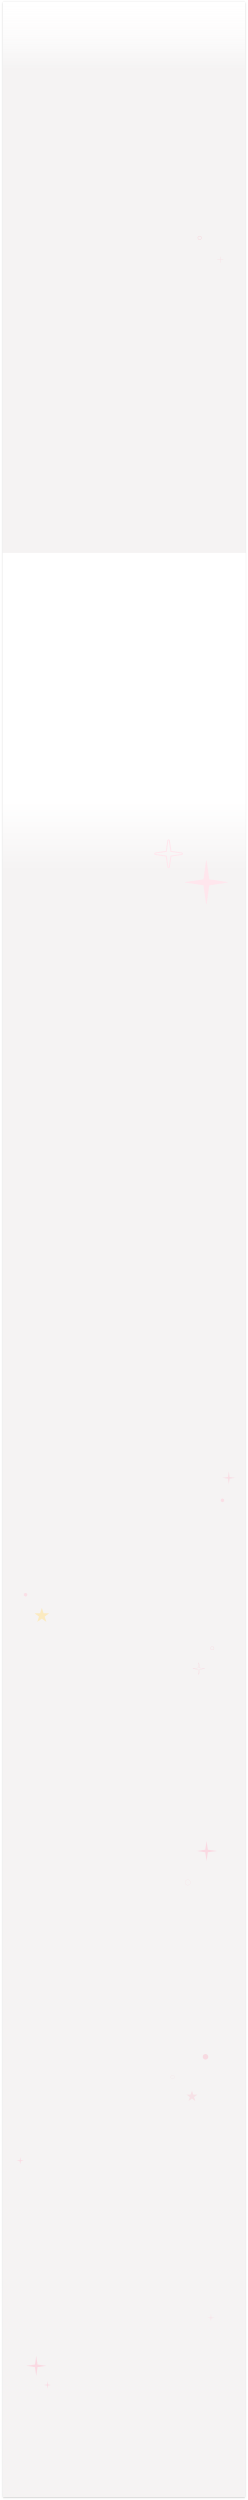
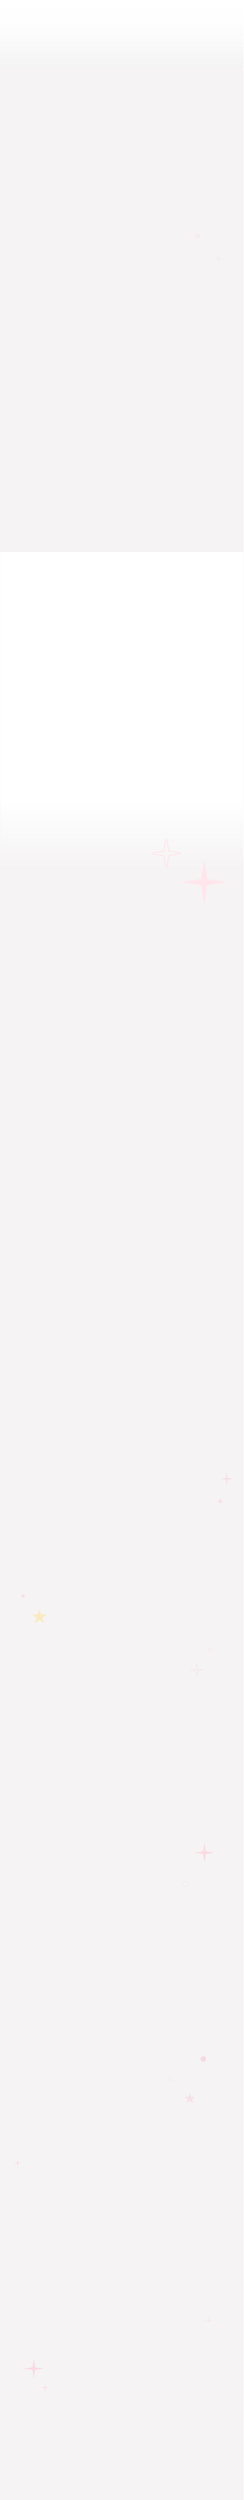
- <svg xmlns="http://www.w3.org/2000/svg" width="1960" height="19759" viewBox="0 0 1960 19759" fill="none">
-   <g filter="url(#filter0_d_711_5366)">
-     <rect x="20" y="16" width="1920" height="19719" fill="url(#paint0_linear_711_5366)" fill-opacity="0.8" shape-rendering="crispEdges" />
-   </g>
-   <rect x="22" y="4370" width="1920" height="2515" fill="url(#paint1_linear_711_5366)" />
-   <path d="M329.549 12710.9C329.848 12710 331.152 12710 331.451 12710.9L344.083 12749.8C344.217 12750.2 344.601 12750.5 345.034 12750.5H385.912C386.881 12750.5 387.284 12751.7 386.5 12752.3L353.429 12776.3C353.078 12776.6 352.932 12777 353.066 12777.5L365.698 12816.3C365.997 12817.2 364.943 12818 364.159 12817.4L331.088 12793.4C330.737 12793.2 330.263 12793.2 329.912 12793.4L296.841 12817.4C296.057 12818 295.003 12817.2 295.302 12816.3L307.934 12777.5C308.068 12777 307.922 12776.6 307.571 12776.3L274.5 12752.3C273.716 12751.7 274.119 12750.5 275.088 12750.5H315.966C316.399 12750.5 316.783 12750.2 316.917 12749.8L329.549 12710.9Z" fill="#FFE59E" fill-opacity="0.6" />
-   <path d="M1516.05 16525.9C1516.35 16525 1517.65 16525 1517.95 16525.9L1527.1 16554.1C1527.24 16554.5 1527.62 16554.8 1528.05 16554.8H1557.67C1558.64 16554.8 1559.04 16556 1558.26 16556.6L1534.3 16574C1533.95 16574.3 1533.8 16574.7 1533.93 16575.1L1543.09 16603.3C1543.39 16604.2 1542.33 16605 1541.55 16604.4L1517.59 16587C1517.24 16586.7 1516.76 16586.7 1516.41 16587L1492.45 16604.4C1491.67 16605 1490.61 16604.2 1490.91 16603.3L1500.07 16575.1C1500.2 16574.7 1500.05 16574.3 1499.7 16574L1475.74 16556.6C1474.96 16556 1475.36 16554.8 1476.33 16554.8H1505.95C1506.38 16554.8 1506.76 16554.5 1506.9 16554.1L1516.05 16525.9Z" fill="#FF7B9F" fill-opacity="0.15" />
-   <circle cx="1678" cy="13027" r="13.5" stroke="#FF7B9F" stroke-opacity="0.6" />
-   <circle cx="22" cy="22" r="21.5" transform="matrix(-1 0 0 1 1506 14856)" stroke="#FF7B9F" stroke-opacity="0.3" />
-   <circle cx="15.5" cy="15.5" r="15" transform="matrix(-1 0 0 1 1380 16401)" stroke="#FF7B9F" stroke-opacity="0.3" />
-   <circle cx="22" cy="22" r="22" transform="matrix(-1 0 0 1 1646 16234)" fill="#FF7B9F" fill-opacity="0.2" />
-   <circle cx="202" cy="12604" r="14" fill="#FFCDDB" fill-opacity="0.5" />
-   <circle cx="1758" cy="11858" r="14" fill="#FFCDDB" fill-opacity="0.5" />
-   <path d="M1808.35 11630L1814.75 11673.9L1858.69 11680.3L1814.75 11686.8L1808.35 11730.7L1801.94 11686.8L1758 11680.3L1801.94 11673.9L1808.35 11630Z" fill="#FFAAC2" fill-opacity="0.3" />
-   <path d="M1577.26 13182L1577.31 13182.4L1577.68 13182.4L1618.23 13188.3L1577.68 13194.3L1577.31 13194.3L1577.26 13194.7L1571.35 13235.2L1565.43 13194.7L1565.38 13194.3L1565.01 13194.3L1524.46 13188.3L1565.01 13182.4L1565.38 13182.4L1565.43 13182L1571.35 13141.5L1577.26 13182Z" stroke="#FF7B9F" stroke-opacity="0.5" />
-   <path d="M1632.5 14550L1622.38 14619.4L1553 14629.5L1622.38 14639.6L1632.5 14709L1642.62 14639.6L1712 14629.5L1642.62 14619.4L1632.5 14550Z" fill="#FFC1D2" fill-opacity="0.5" />
-   <path d="M286.5 18619L276.381 18688.4L207 18698.5L276.381 18708.6L286.5 18778L296.619 18708.6L366 18698.5L296.619 18688.4L286.5 18619Z" fill="#FFC1D2" fill-opacity="0.5" />
-   <path d="M375 18821L371.309 18846.3L346 18850L371.309 18853.7L375 18879L378.691 18853.7L404 18850L378.691 18846.3L375 18821Z" fill="#FFC1D2" fill-opacity="0.5" />
-   <path d="M160 17048L156.309 17073.3L131 17077L156.309 17080.7L160 17106L163.691 17080.7L189 17077L163.691 17073.3L160 17048Z" fill="#FFC1D2" fill-opacity="0.5" />
-   <path d="M1667 18290L1663.31 18315.3L1638 18319L1663.31 18322.7L1667 18348L1670.69 18322.7L1696 18319L1670.69 18315.3L1667 18290Z" fill="#FFC1D2" fill-opacity="0.3" />
-   <path d="M1629.02 6801.91C1629.35 6799.62 1632.65 6799.62 1632.98 6801.91L1653.83 6948.41C1653.95 6949.29 1654.64 6949.98 1655.51 6950.11L1798.77 6971.52C1801.04 6971.86 1801.04 6975.14 1798.77 6975.48L1655.51 6996.89C1654.64 6997.02 1653.95 6997.71 1653.83 6998.59L1632.98 7145.09C1632.65 7147.38 1629.35 7147.38 1629.02 7145.09L1608.17 6998.59C1608.05 6997.71 1607.36 6997.02 1606.49 6996.89L1463.23 6975.48C1460.96 6975.14 1460.96 6971.86 1463.23 6971.52L1606.49 6950.11C1607.36 6949.98 1608.05 6949.29 1608.17 6948.41L1629.02 6801.91Z" fill="#FFE6ED" />
-   <path d="M1350.98 6729.02L1338.44 6642.99C1337.44 6636.15 1327.56 6636.15 1326.56 6642.99L1314.02 6729.02L1227.99 6741.56C1221.15 6742.56 1221.15 6752.44 1227.99 6753.44L1314.02 6765.98L1326.56 6852.01C1327.56 6858.85 1337.44 6858.85 1338.44 6852.01L1350.98 6765.98L1437.01 6753.44C1443.85 6752.44 1443.85 6742.56 1437.01 6741.56L1350.98 6729.02Z" stroke="#FFE6ED" stroke-width="8" />
-   <path fill-rule="evenodd" clip-rule="evenodd" d="M1739.37 2054.38L1717 2054.38L1717 2051.38L1739.37 2051.38L1739.37 2029L1742.37 2029L1742.37 2051.38L1764.75 2051.38L1764.75 2054.38L1742.37 2054.38L1742.37 2076.75L1739.37 2076.75L1739.37 2054.38Z" fill="#FFB2C3" fill-opacity="0.3" />
-   <ellipse cx="1578" cy="1880" rx="14" ry="14" transform="rotate(90 1578 1880)" stroke="#FF7A97" stroke-opacity="0.3" stroke-width="3" />
+ <svg xmlns="http://www.w3.org/2000/svg" width="1922" height="19719" viewBox="0 0 1922 19719" fill="none">
+   <rect width="1920" height="19719" fill="url(#paint0_linear_711_5366)" fill-opacity="0.8" />
+   <rect x="2" y="4354" width="1920" height="2515" fill="url(#paint1_linear_711_5366)" />
+   <path d="M309.549 12694.9C309.848 12694 311.152 12694 311.451 12694.9L324.083 12733.8C324.217 12734.2 324.601 12734.5 325.034 12734.5H365.912C366.881 12734.5 367.284 12735.7 366.5 12736.3L333.429 12760.3C333.078 12760.6 332.932 12761 333.066 12761.5L345.698 12800.3C345.997 12801.2 344.943 12802 344.159 12801.4L311.088 12777.4C310.737 12777.2 310.263 12777.2 309.912 12777.4L276.841 12801.4C276.057 12802 275.003 12801.2 275.302 12800.3L287.934 12761.5C288.068 12761 287.922 12760.6 287.571 12760.3L254.5 12736.3C253.716 12735.7 254.119 12734.5 255.088 12734.5H295.966C296.399 12734.5 296.783 12734.2 296.917 12733.8L309.549 12694.9Z" fill="#FFE59E" fill-opacity="0.6" />
+   <path d="M1496.05 16509.9C1496.35 16509 1497.65 16509 1497.95 16509.9L1507.1 16538.1C1507.24 16538.5 1507.62 16538.8 1508.05 16538.8H1537.67C1538.64 16538.8 1539.04 16540 1538.26 16540.6L1514.3 16558C1513.95 16558.3 1513.8 16558.7 1513.93 16559.1L1523.09 16587.3C1523.39 16588.2 1522.33 16589 1521.55 16588.4L1497.59 16571C1497.24 16570.7 1496.76 16570.7 1496.41 16571L1472.45 16588.4C1471.67 16589 1470.61 16588.2 1470.91 16587.3L1480.07 16559.1C1480.2 16558.7 1480.05 16558.3 1479.7 16558L1455.74 16540.6C1454.96 16540 1455.36 16538.8 1456.33 16538.8H1485.95C1486.38 16538.8 1486.76 16538.5 1486.9 16538.1L1496.05 16509.9Z" fill="#FF7B9F" fill-opacity="0.15" />
+   <circle cx="1658" cy="13011" r="13.5" stroke="#FF7B9F" stroke-opacity="0.6" />
+   <circle cx="22" cy="22" r="21.5" transform="matrix(-1 0 0 1 1486 14840)" stroke="#FF7B9F" stroke-opacity="0.3" />
+   <circle cx="15.5" cy="15.5" r="15" transform="matrix(-1 0 0 1 1360 16385)" stroke="#FF7B9F" stroke-opacity="0.3" />
+   <circle cx="22" cy="22" r="22" transform="matrix(-1 0 0 1 1626 16218)" fill="#FF7B9F" fill-opacity="0.2" />
+   <circle cx="182" cy="12588" r="14" fill="#FFCDDB" fill-opacity="0.5" />
+   <circle cx="1738" cy="11842" r="14" fill="#FFCDDB" fill-opacity="0.5" />
+   <path d="M1788.35 11614L1794.75 11657.9L1838.69 11664.3L1794.75 11670.8L1788.35 11714.7L1781.94 11670.8L1738 11664.3L1781.94 11657.9L1788.35 11614Z" fill="#FFAAC2" fill-opacity="0.3" />
+   <path d="M1557.26 13166L1557.31 13166.4L1557.68 13166.4L1598.23 13172.3L1557.68 13178.3L1557.31 13178.3L1557.26 13178.7L1551.35 13219.2L1545.43 13178.7L1545.38 13178.3L1545.01 13178.3L1504.46 13172.3L1545.01 13166.4L1545.38 13166.4L1545.43 13166L1551.35 13125.5L1557.26 13166Z" stroke="#FF7B9F" stroke-opacity="0.5" />
+   <path d="M1612.5 14534L1602.38 14603.4L1533 14613.5L1602.38 14623.6L1612.5 14693L1622.62 14623.6L1692 14613.5L1622.62 14603.4L1612.5 14534Z" fill="#FFC1D2" fill-opacity="0.5" />
+   <path d="M266.5 18603L256.381 18672.4L187 18682.5L256.381 18692.6L266.5 18762L276.619 18692.6L346 18682.5L276.619 18672.4L266.5 18603Z" fill="#FFC1D2" fill-opacity="0.5" />
+   <path d="M355 18805L351.309 18830.3L326 18834L351.309 18837.7L355 18863L358.691 18837.7L384 18834L358.691 18830.3L355 18805Z" fill="#FFC1D2" fill-opacity="0.5" />
+   <path d="M140 17032L136.309 17057.3L111 17061L136.309 17064.7L140 17090L143.691 17064.7L169 17061L143.691 17057.3L140 17032Z" fill="#FFC1D2" fill-opacity="0.5" />
+   <path d="M1647 18274L1643.31 18299.3L1618 18303L1643.31 18306.7L1647 18332L1650.69 18306.7L1676 18303L1650.69 18299.3L1647 18274Z" fill="#FFC1D2" fill-opacity="0.3" />
+   <path d="M1609.02 6785.91C1609.35 6783.62 1612.65 6783.62 1612.98 6785.91L1633.83 6932.41C1633.95 6933.29 1634.64 6933.98 1635.51 6934.11L1778.77 6955.52C1781.04 6955.86 1781.04 6959.14 1778.77 6959.48L1635.51 6980.89C1634.64 6981.02 1633.95 6981.71 1633.83 6982.59L1612.98 7129.09C1612.65 7131.38 1609.35 7131.38 1609.02 7129.09L1588.17 6982.59C1588.05 6981.71 1587.36 6981.02 1586.49 6980.89L1443.23 6959.48C1440.96 6959.14 1440.96 6955.86 1443.23 6955.52L1586.49 6934.11C1587.36 6933.98 1588.05 6933.29 1588.17 6932.41L1609.02 6785.91Z" fill="#FFE6ED" />
+   <path d="M1318.44 6626.99C1317.44 6620.15 1307.56 6620.15 1306.56 6626.99L1294.02 6713.02L1207.99 6725.56C1201.15 6726.56 1201.15 6736.44 1207.99 6737.44L1294.02 6749.98L1306.56 6836.01C1307.56 6842.85 1317.44 6842.85 1318.44 6836.01L1330.98 6749.98L1417.01 6737.44C1423.85 6736.44 1423.85 6726.56 1417.01 6725.56L1330.98 6713.02L1318.44 6626.99Z" stroke="#FFE6ED" stroke-width="8" />
+   <path fill-rule="evenodd" clip-rule="evenodd" d="M1719.37 2038.38L1697 2038.38L1697 2035.38L1719.37 2035.38L1719.37 2013L1722.37 2013L1722.37 2035.38L1744.75 2035.38L1744.75 2038.38L1722.37 2038.38L1722.37 2060.75L1719.37 2060.75L1719.37 2038.38Z" fill="#FFB2C3" fill-opacity="0.3" />
+   <ellipse cx="1558" cy="1864" rx="14" ry="14" transform="rotate(90 1558 1864)" stroke="#FF7A97" stroke-opacity="0.3" stroke-width="3" />
  <defs>
-     <filter id="filter0_d_711_5366" x="0" y="0" width="1960" height="19759" filterUnits="userSpaceOnUse" color-interpolation-filters="sRGB">
-       <feFlood flood-opacity="0" result="BackgroundImageFix" />
-       <feColorMatrix in="SourceAlpha" type="matrix" values="0 0 0 0 0 0 0 0 0 0 0 0 0 0 0 0 0 0 127 0" result="hardAlpha" />
-       <feOffset dy="4" />
-       <feGaussianBlur stdDeviation="10" />
-       <feComposite in2="hardAlpha" operator="out" />
-       <feColorMatrix type="matrix" values="0 0 0 0 0 0 0 0 0 0 0 0 0 0 0 0 0 0 0.25 0" />
-       <feBlend mode="normal" in2="BackgroundImageFix" result="effect1_dropShadow_711_5366" />
-       <feBlend mode="normal" in="SourceGraphic" in2="effect1_dropShadow_711_5366" result="shape" />
-     </filter>
-     <linearGradient id="paint0_linear_711_5366" x1="980" y1="16" x2="980" y2="19735" gradientUnits="userSpaceOnUse">
+     <linearGradient id="paint0_linear_711_5366" x1="960" y1="0" x2="960" y2="19719" gradientUnits="userSpaceOnUse">
      <stop stop-color="white" stop-opacity="0.2" />
      <stop offset="0.027" stop-color="#F2F0F0" />
      <stop offset="0.48" stop-color="#F2F0F0" />
    </linearGradient>
-     <linearGradient id="paint1_linear_711_5366" x1="982" y1="4370" x2="982" y2="6885" gradientUnits="userSpaceOnUse">
+     <linearGradient id="paint1_linear_711_5366" x1="962" y1="4354" x2="962" y2="6869" gradientUnits="userSpaceOnUse">
      <stop offset="0.78" stop-color="white" />
      <stop offset="1" stop-color="white" stop-opacity="0" />
    </linearGradient>
  </defs>
</svg>
